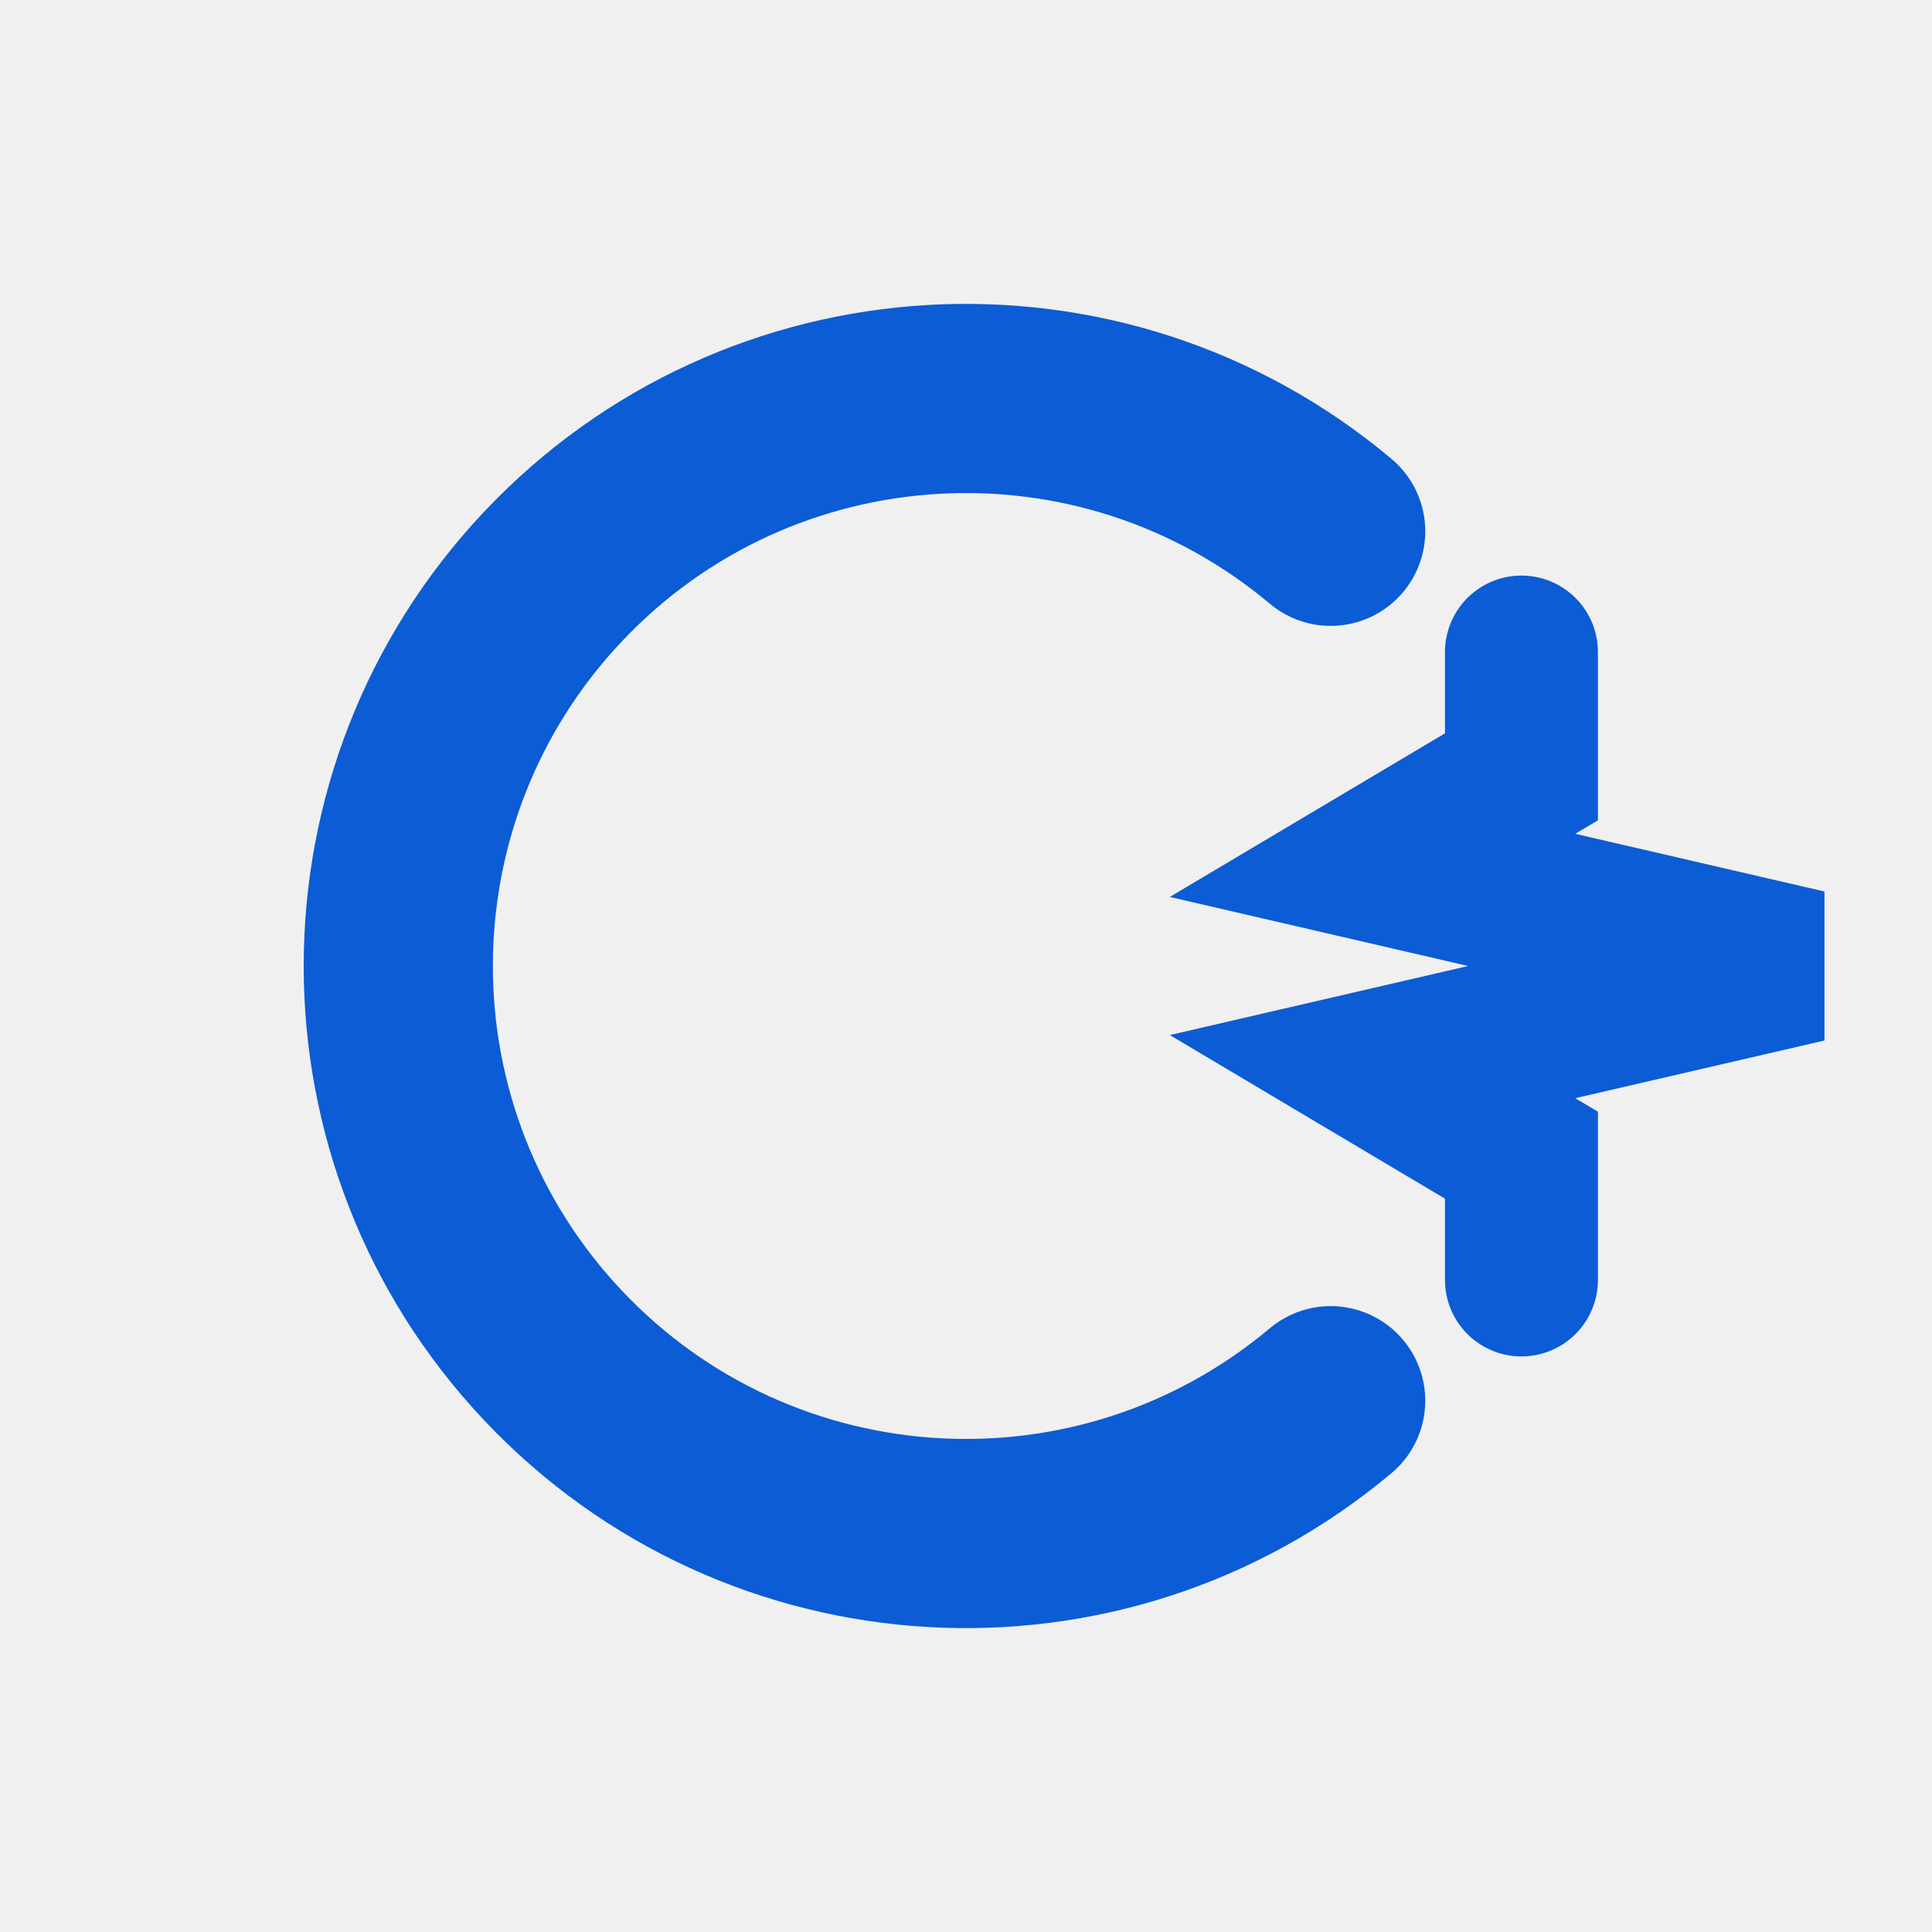
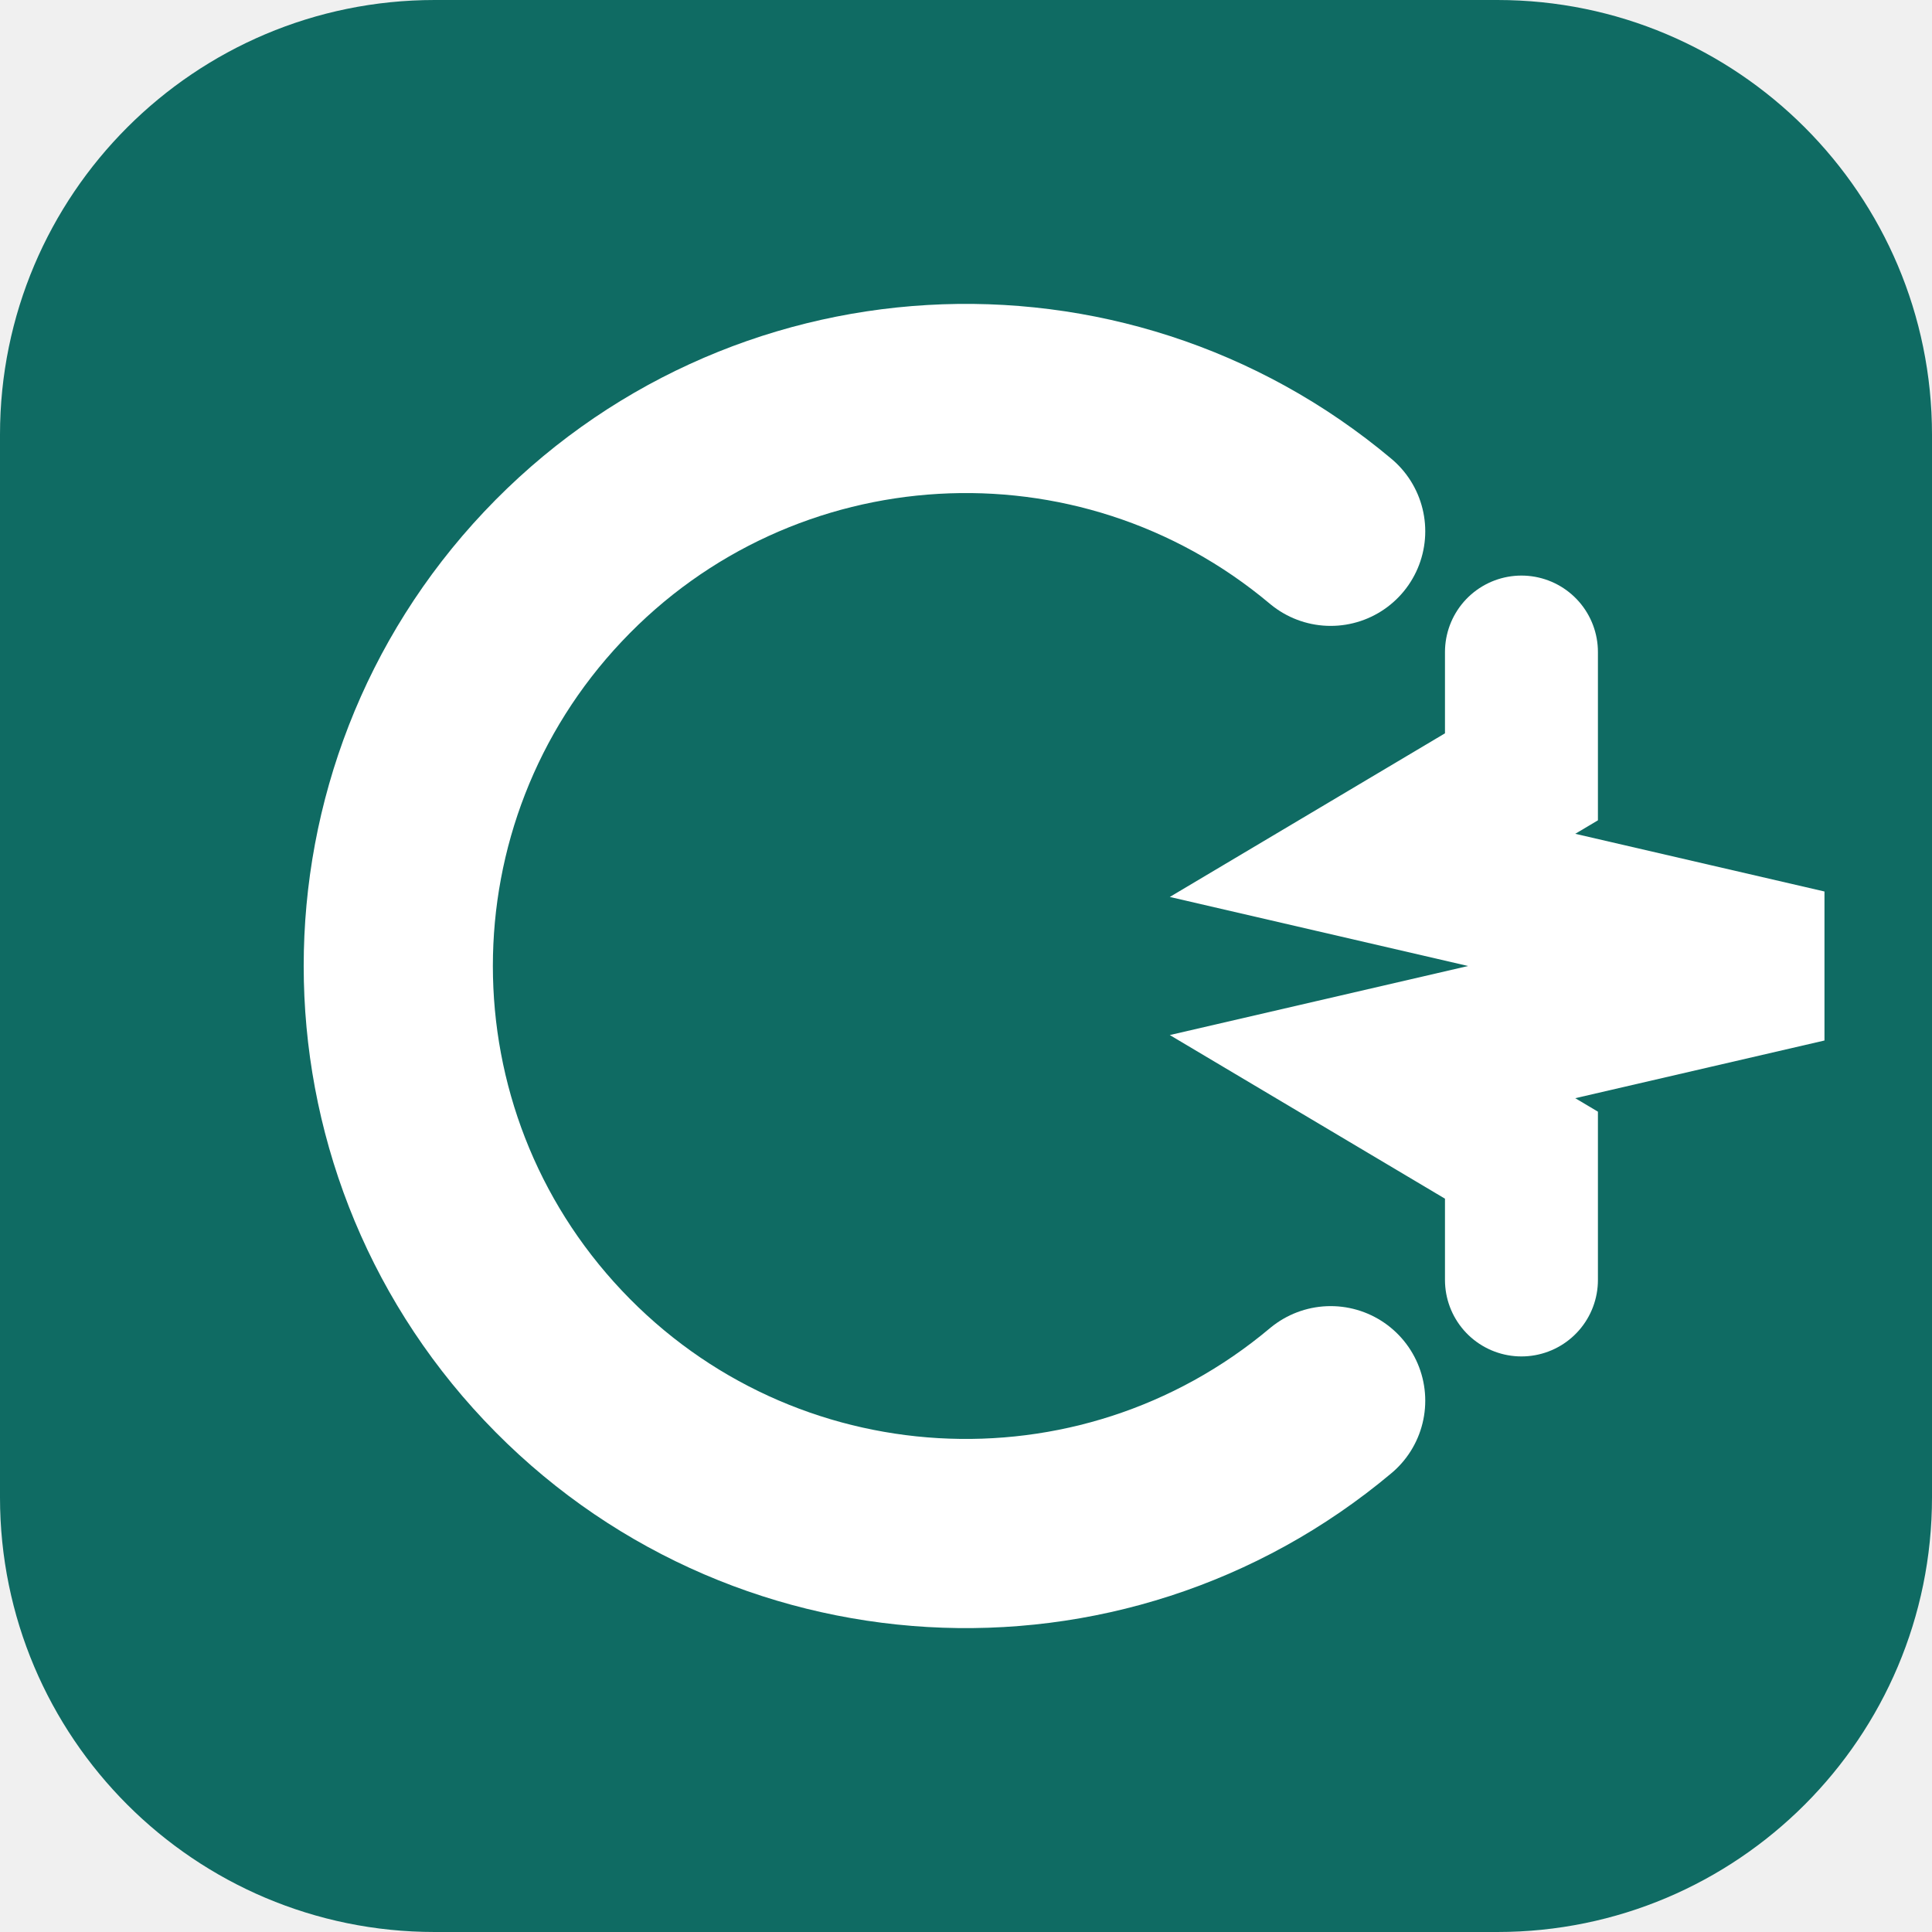
<svg xmlns="http://www.w3.org/2000/svg" viewBox="0 0 24 24" fill="none">
-   <path d="M16.53,17.40 A7.05,7.05 0 1 1 16.53,6.60" stroke="#0B5CD5" stroke-width="2.35" stroke-linecap="round" />
-   <path d="M18.90,8.10 L18.90,9.65 L17.05,10.75 L22.45,12.00 L17.05,13.25 L18.90,14.35 L18.90,15.90" stroke="#0B5CD5" stroke-width="1.9" stroke-linecap="round" stroke-linejoin="miter" />
+   <rect width="24" height="24" rx="5.4" fill="#0F6B63" />
+   <path d="M16.53,17.40 A7.05,7.05 0 1 1 16.53,6.60" stroke="#FFFFFF" stroke-width="2.35" stroke-linecap="round" />
+   <path d="M18.90,8.10 L18.90,9.65 L17.05,10.75 L22.45,12.00 L17.05,13.25 L18.90,14.35 L18.90,15.90" stroke="#FFFFFF" stroke-width="1.9" stroke-linecap="round" stroke-linejoin="miter" />
</svg>
